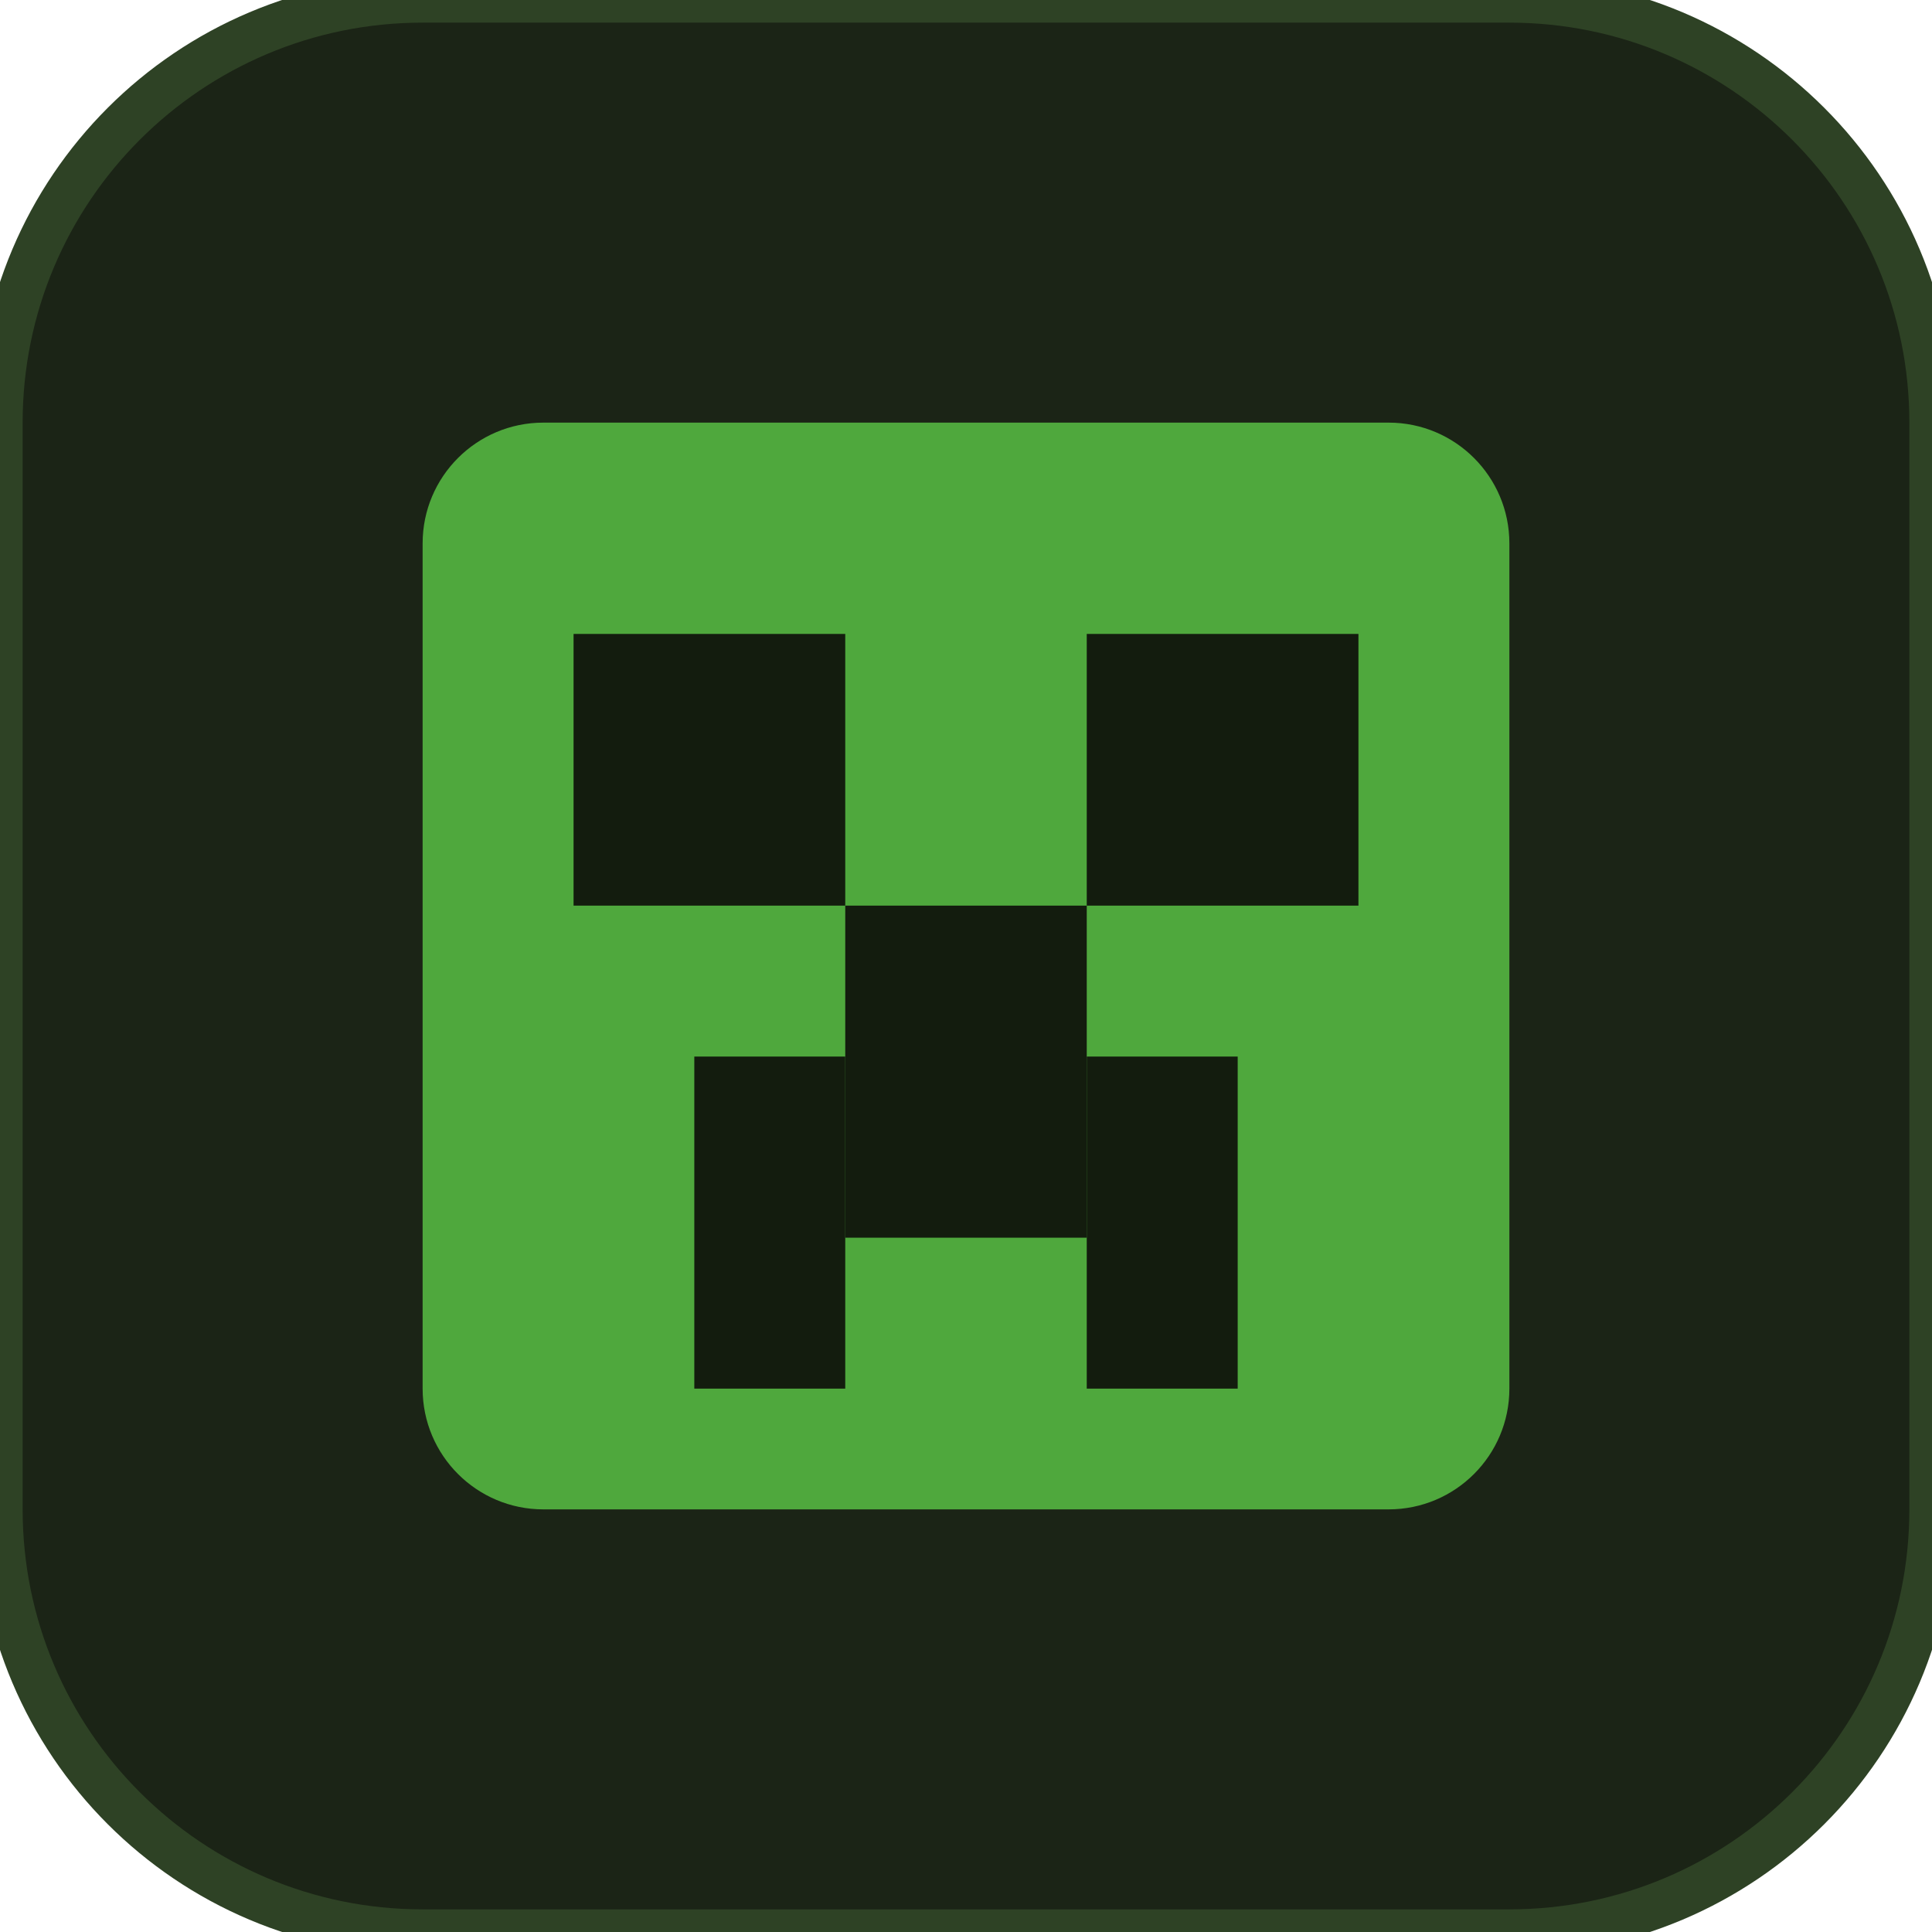
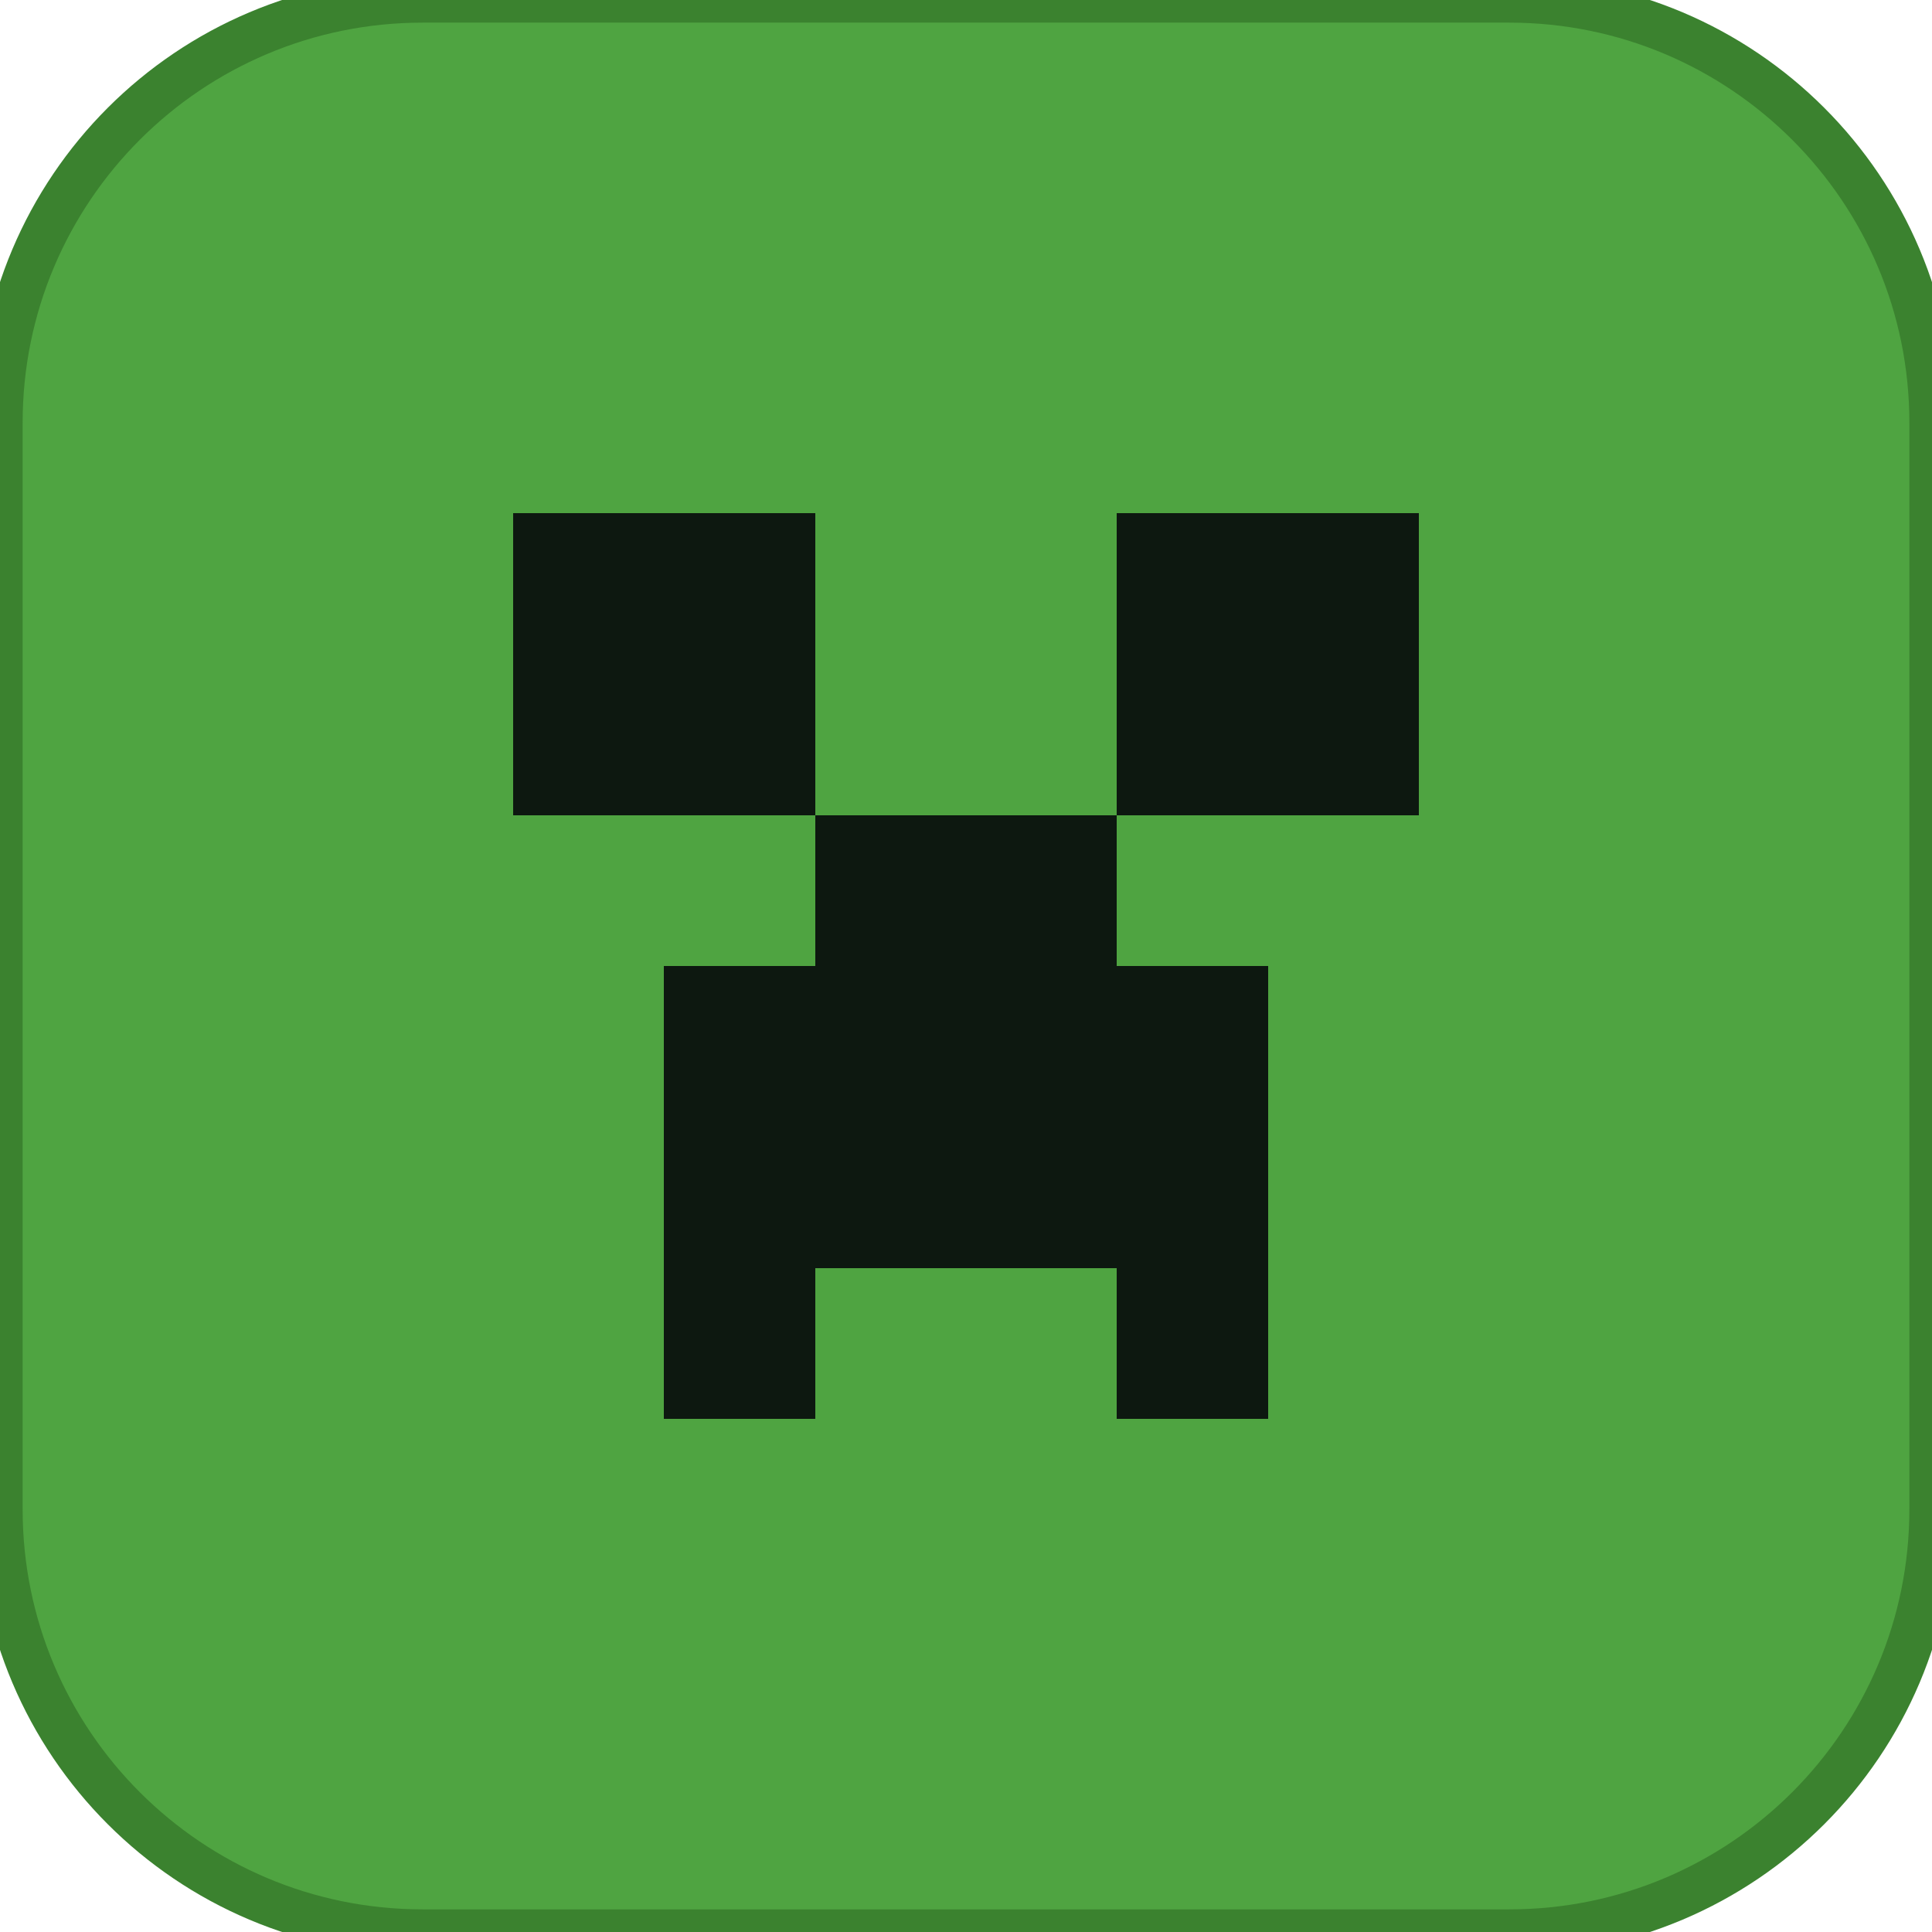
<svg xmlns="http://www.w3.org/2000/svg" viewBox="0 0 64 64" width="64" height="64">
-   <rect width="64" height="64" rx="14" fill="#1b2416" stroke="#2e4225" stroke-width="1.5" />
-   <g transform="translate(14, 14)">
-     <rect width="36" height="36" rx="4" fill="#4fa83d" />
-     <rect x="5" y="7" width="9" height="9" fill="#131c0e" />
-     <rect x="22" y="7" width="9" height="9" fill="#131c0e" />
-     <rect x="14" y="16" width="8" height="11" fill="#131c0e" />
-     <rect x="9" y="21" width="5" height="11" fill="#131c0e" />
-     <rect x="22" y="21" width="5" height="11" fill="#131c0e" />
-   </g>
+   <rect width="64" height="64" rx="14" fill="#4fa441" stroke="#3b822f" stroke-width="1.5" />
+   <svg x="12" y="12" width="40" height="40" viewBox="0 0 8 8" shape-rendering="crispEdges">
+     <rect x="1" y="1" width="1" height="1" fill="#0d1810" />
+     <rect x="2" y="1" width="1" height="1" fill="#0d1810" />
+     <rect x="5" y="1" width="1" height="1" fill="#0d1810" />
+     <rect x="6" y="1" width="1" height="1" fill="#0d1810" />
+     <rect x="1" y="2" width="1" height="1" fill="#0d1810" />
+     <rect x="2" y="2" width="1" height="1" fill="#0d1810" />
+     <rect x="5" y="2" width="1" height="1" fill="#0d1810" />
+     <rect x="6" y="2" width="1" height="1" fill="#0d1810" />
+     <rect x="3" y="3" width="1" height="1" fill="#0d1810" />
+     <rect x="4" y="3" width="1" height="1" fill="#0d1810" />
+     <rect x="2" y="4" width="1" height="1" fill="#0d1810" />
+     <rect x="3" y="4" width="1" height="1" fill="#0d1810" />
+     <rect x="4" y="4" width="1" height="1" fill="#0d1810" />
+     <rect x="5" y="4" width="1" height="1" fill="#0d1810" />
+     <rect x="2" y="5" width="1" height="1" fill="#0d1810" />
+     <rect x="3" y="5" width="1" height="1" fill="#0d1810" />
+     <rect x="4" y="5" width="1" height="1" fill="#0d1810" />
+     <rect x="5" y="5" width="1" height="1" fill="#0d1810" />
+     <rect x="2" y="6" width="1" height="1" fill="#0d1810" />
+     <rect x="5" y="6" width="1" height="1" fill="#0d1810" />
+   </svg>
</svg>
